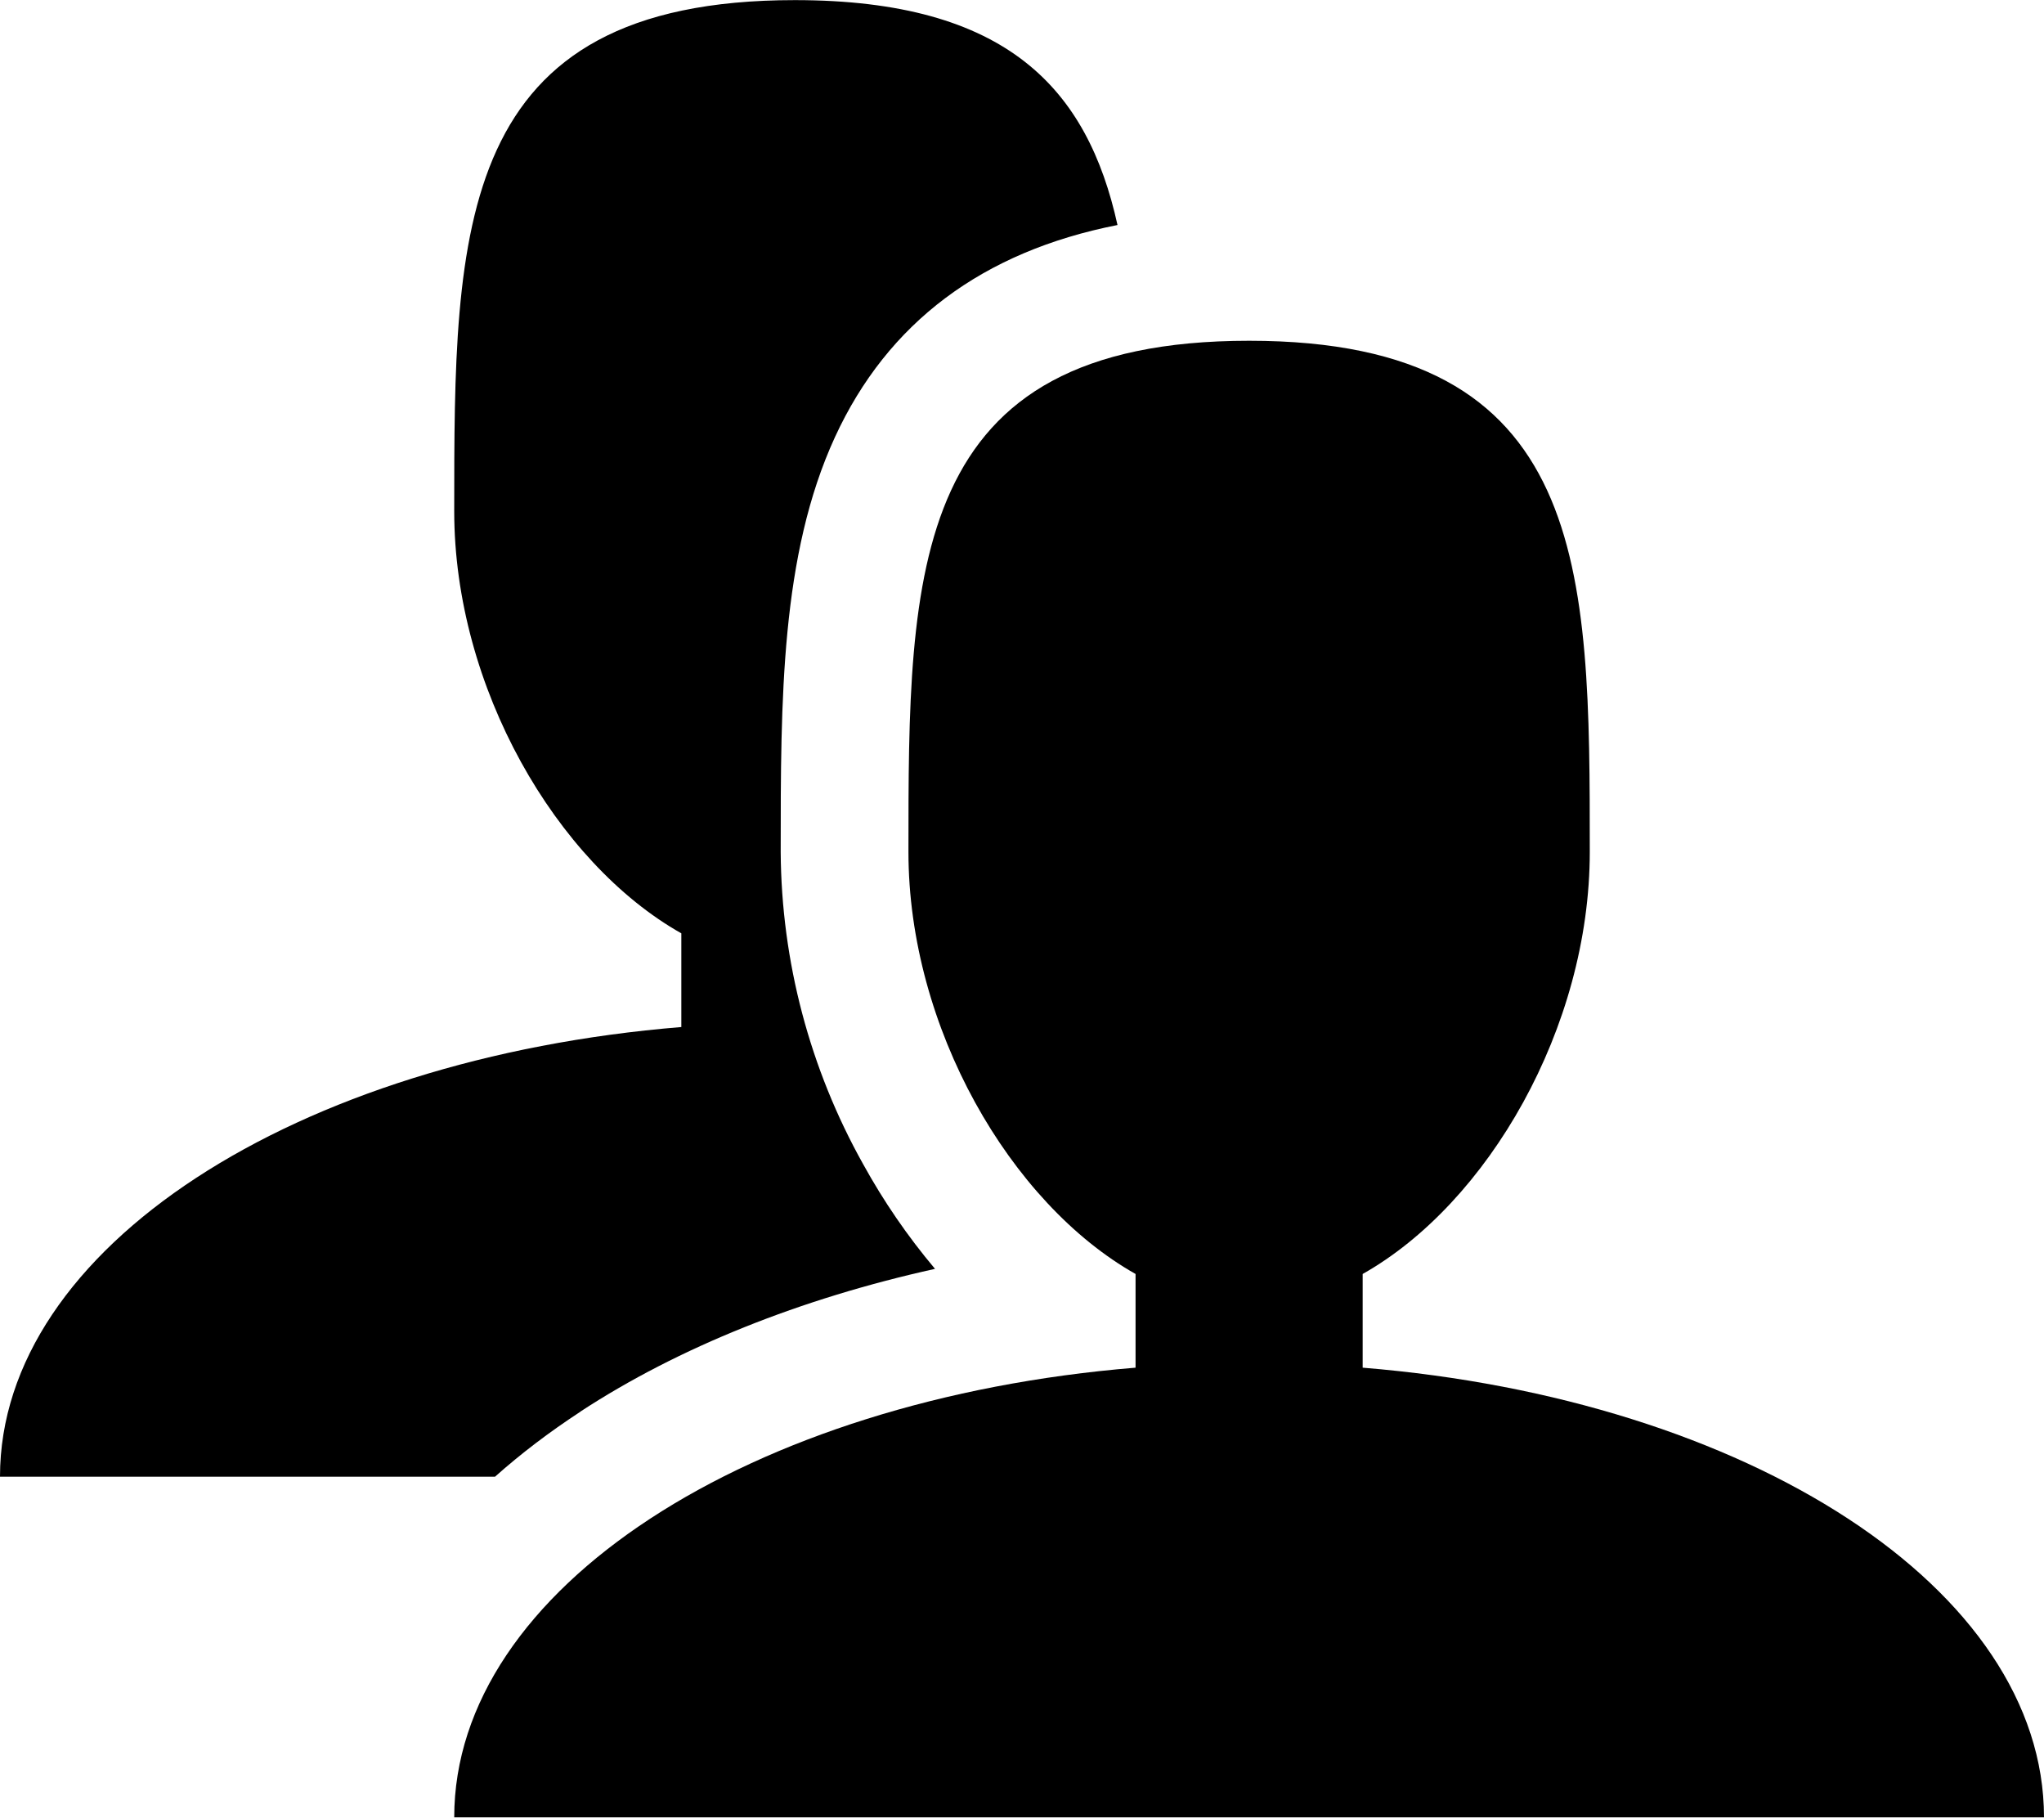
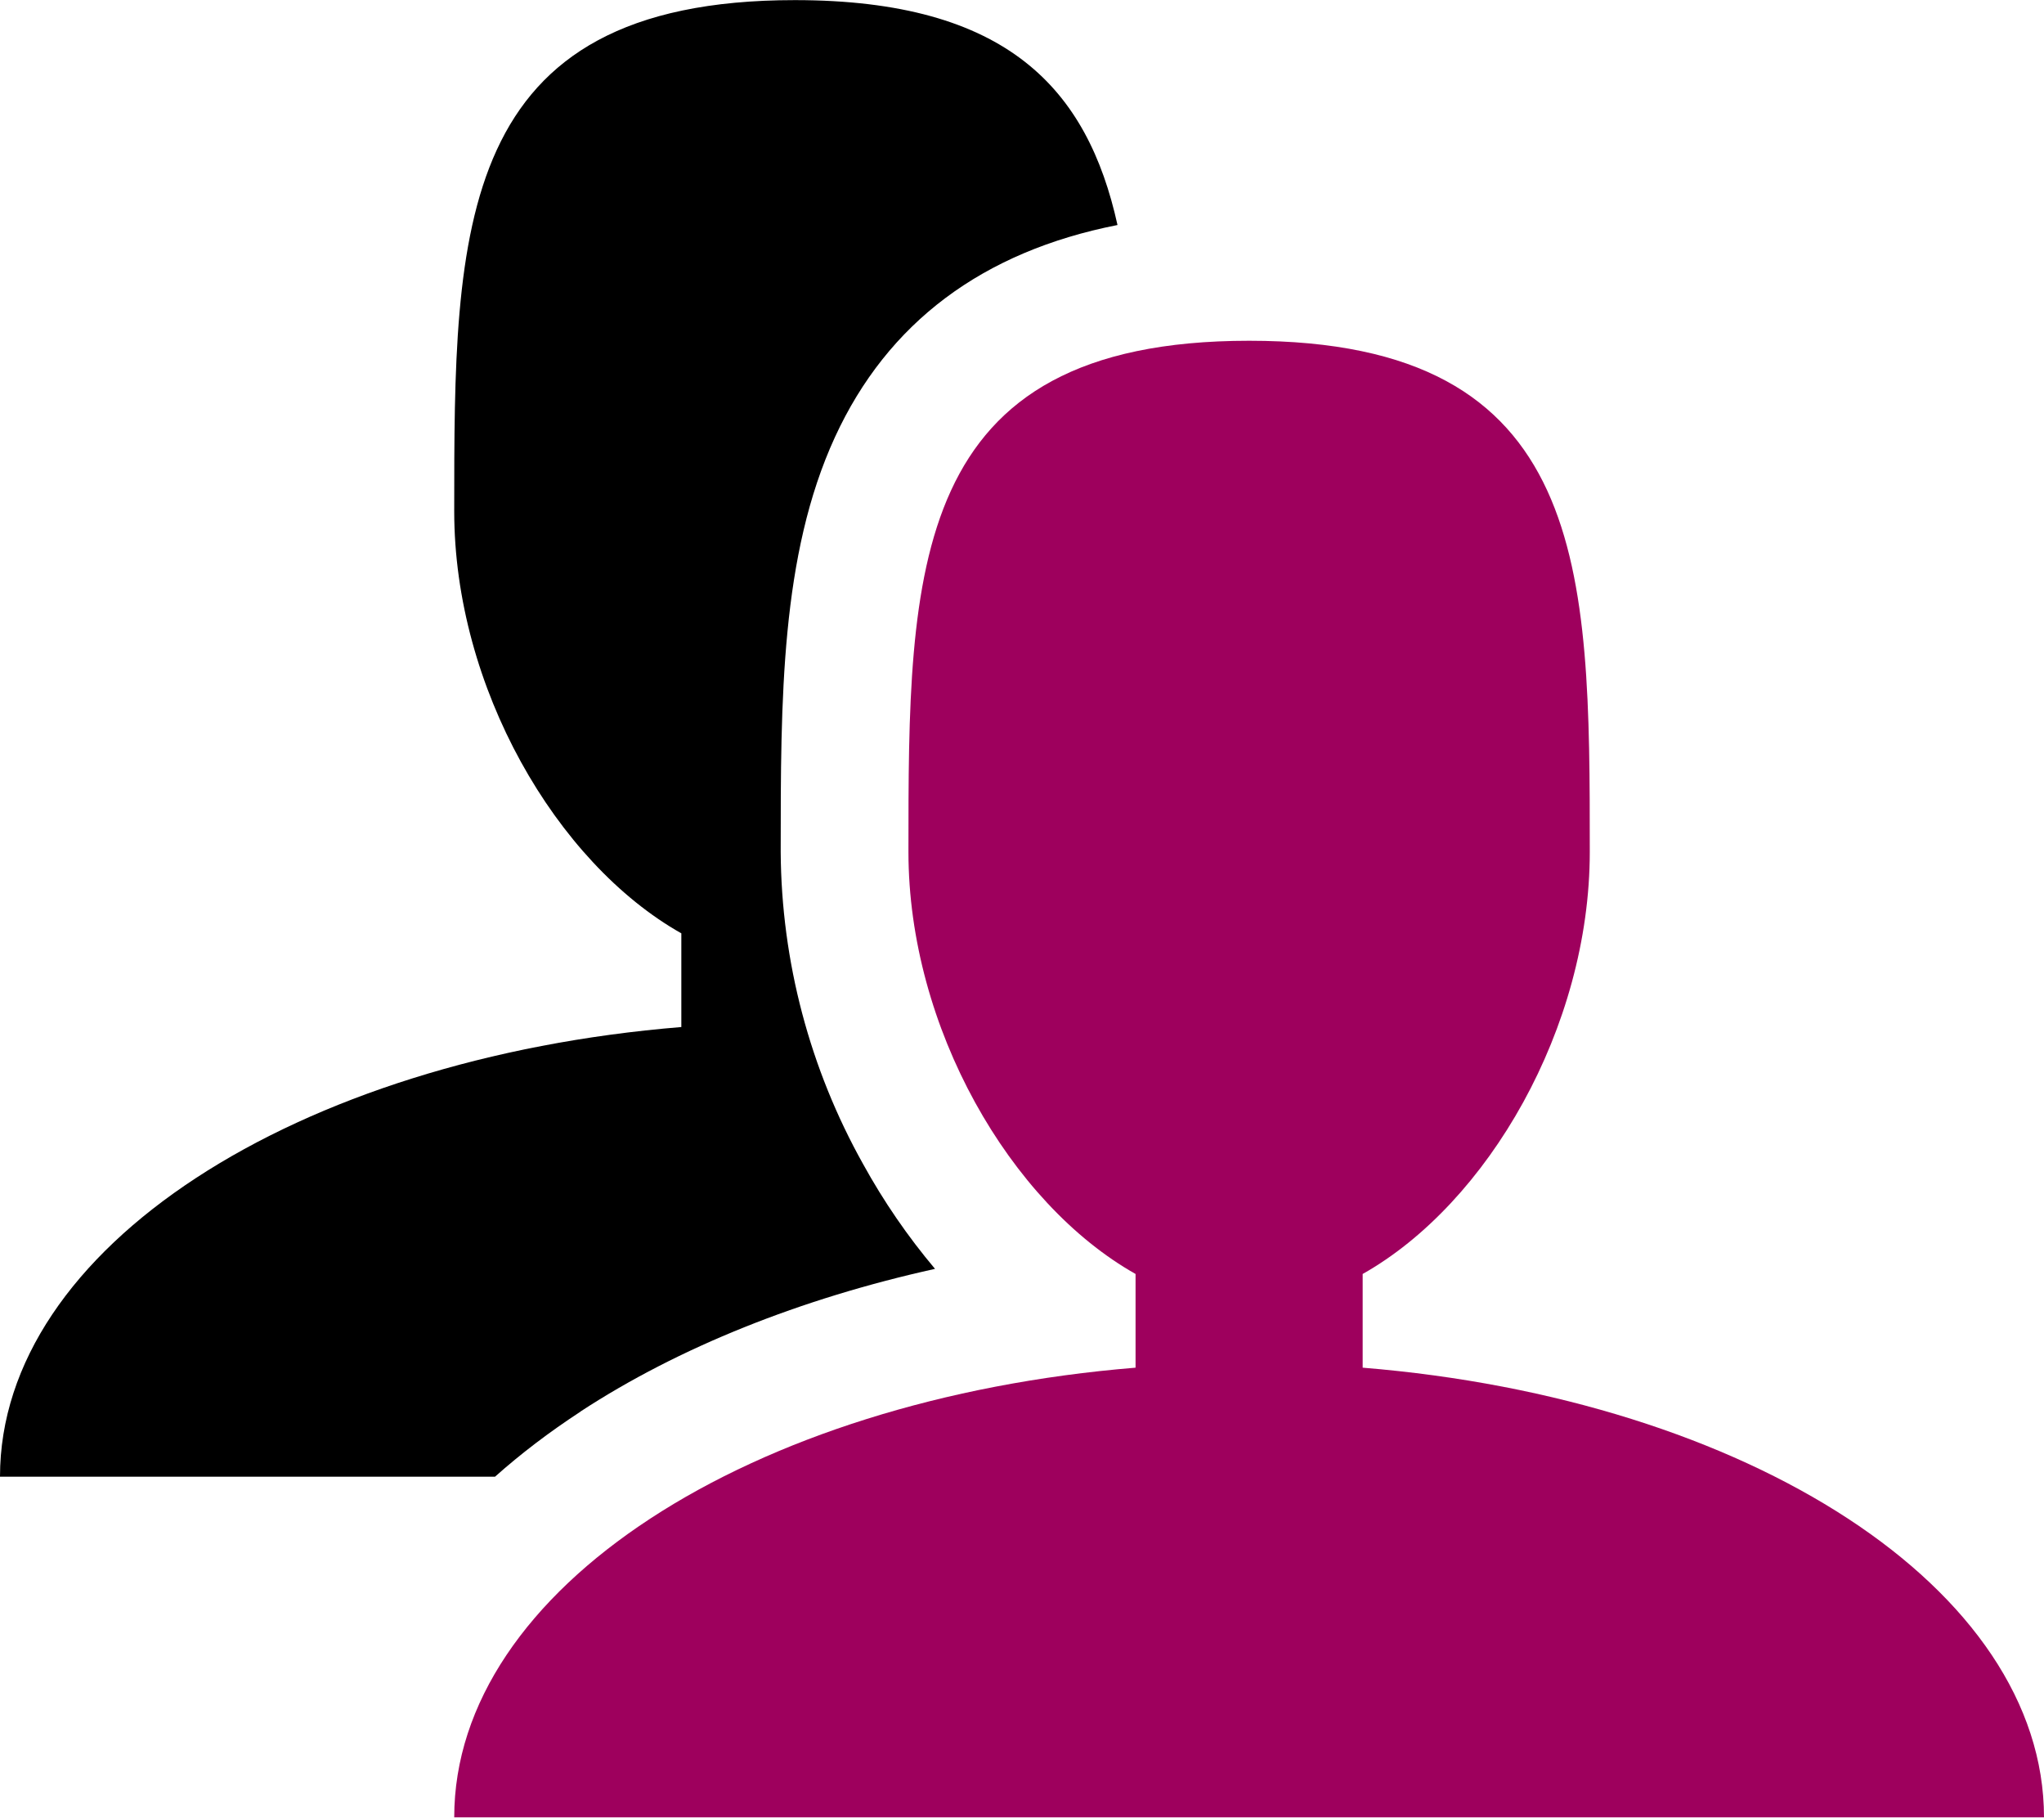
<svg xmlns="http://www.w3.org/2000/svg" width="18" height="16" viewBox="0 0 18 16">
-   <path fill="currentColor" d="M12 12.041v-.825c1.102-.621 2-2.168 2-3.716C14 5.015 14 3 11 3S8 5.015 8 7.5c0 1.548.898 3.095 2 3.716v.825c-3.392.277-6 1.944-6 3.959h14c0-2.015-2.608-3.682-6-3.959" />
+   <path fill="#9E005D" d="M12 12.041v-.825c1.102-.621 2-2.168 2-3.716C14 5.015 14 3 11 3S8 5.015 8 7.5c0 1.548.898 3.095 2 3.716v.825c-3.392.277-6 1.944-6 3.959h14c0-2.015-2.608-3.682-6-3.959" />
  <path fill="currentColor" d="M5.112 12.427c.864-.565 1.939-.994 3.122-1.256a5.7 5.7 0 0 1-.633-.922a5.7 5.7 0 0 1-.726-2.748c0-1.344 0-2.614.478-3.653c.464-1.008 1.299-1.633 2.488-1.867C9.577.786 8.873.001 7 .001c-3 0-3 2.015-3 4.5c0 1.548.898 3.095 2 3.716v.825c-3.392.277-6 1.944-6 3.959h4.359q.34-.303.753-.573z" />
</svg>
